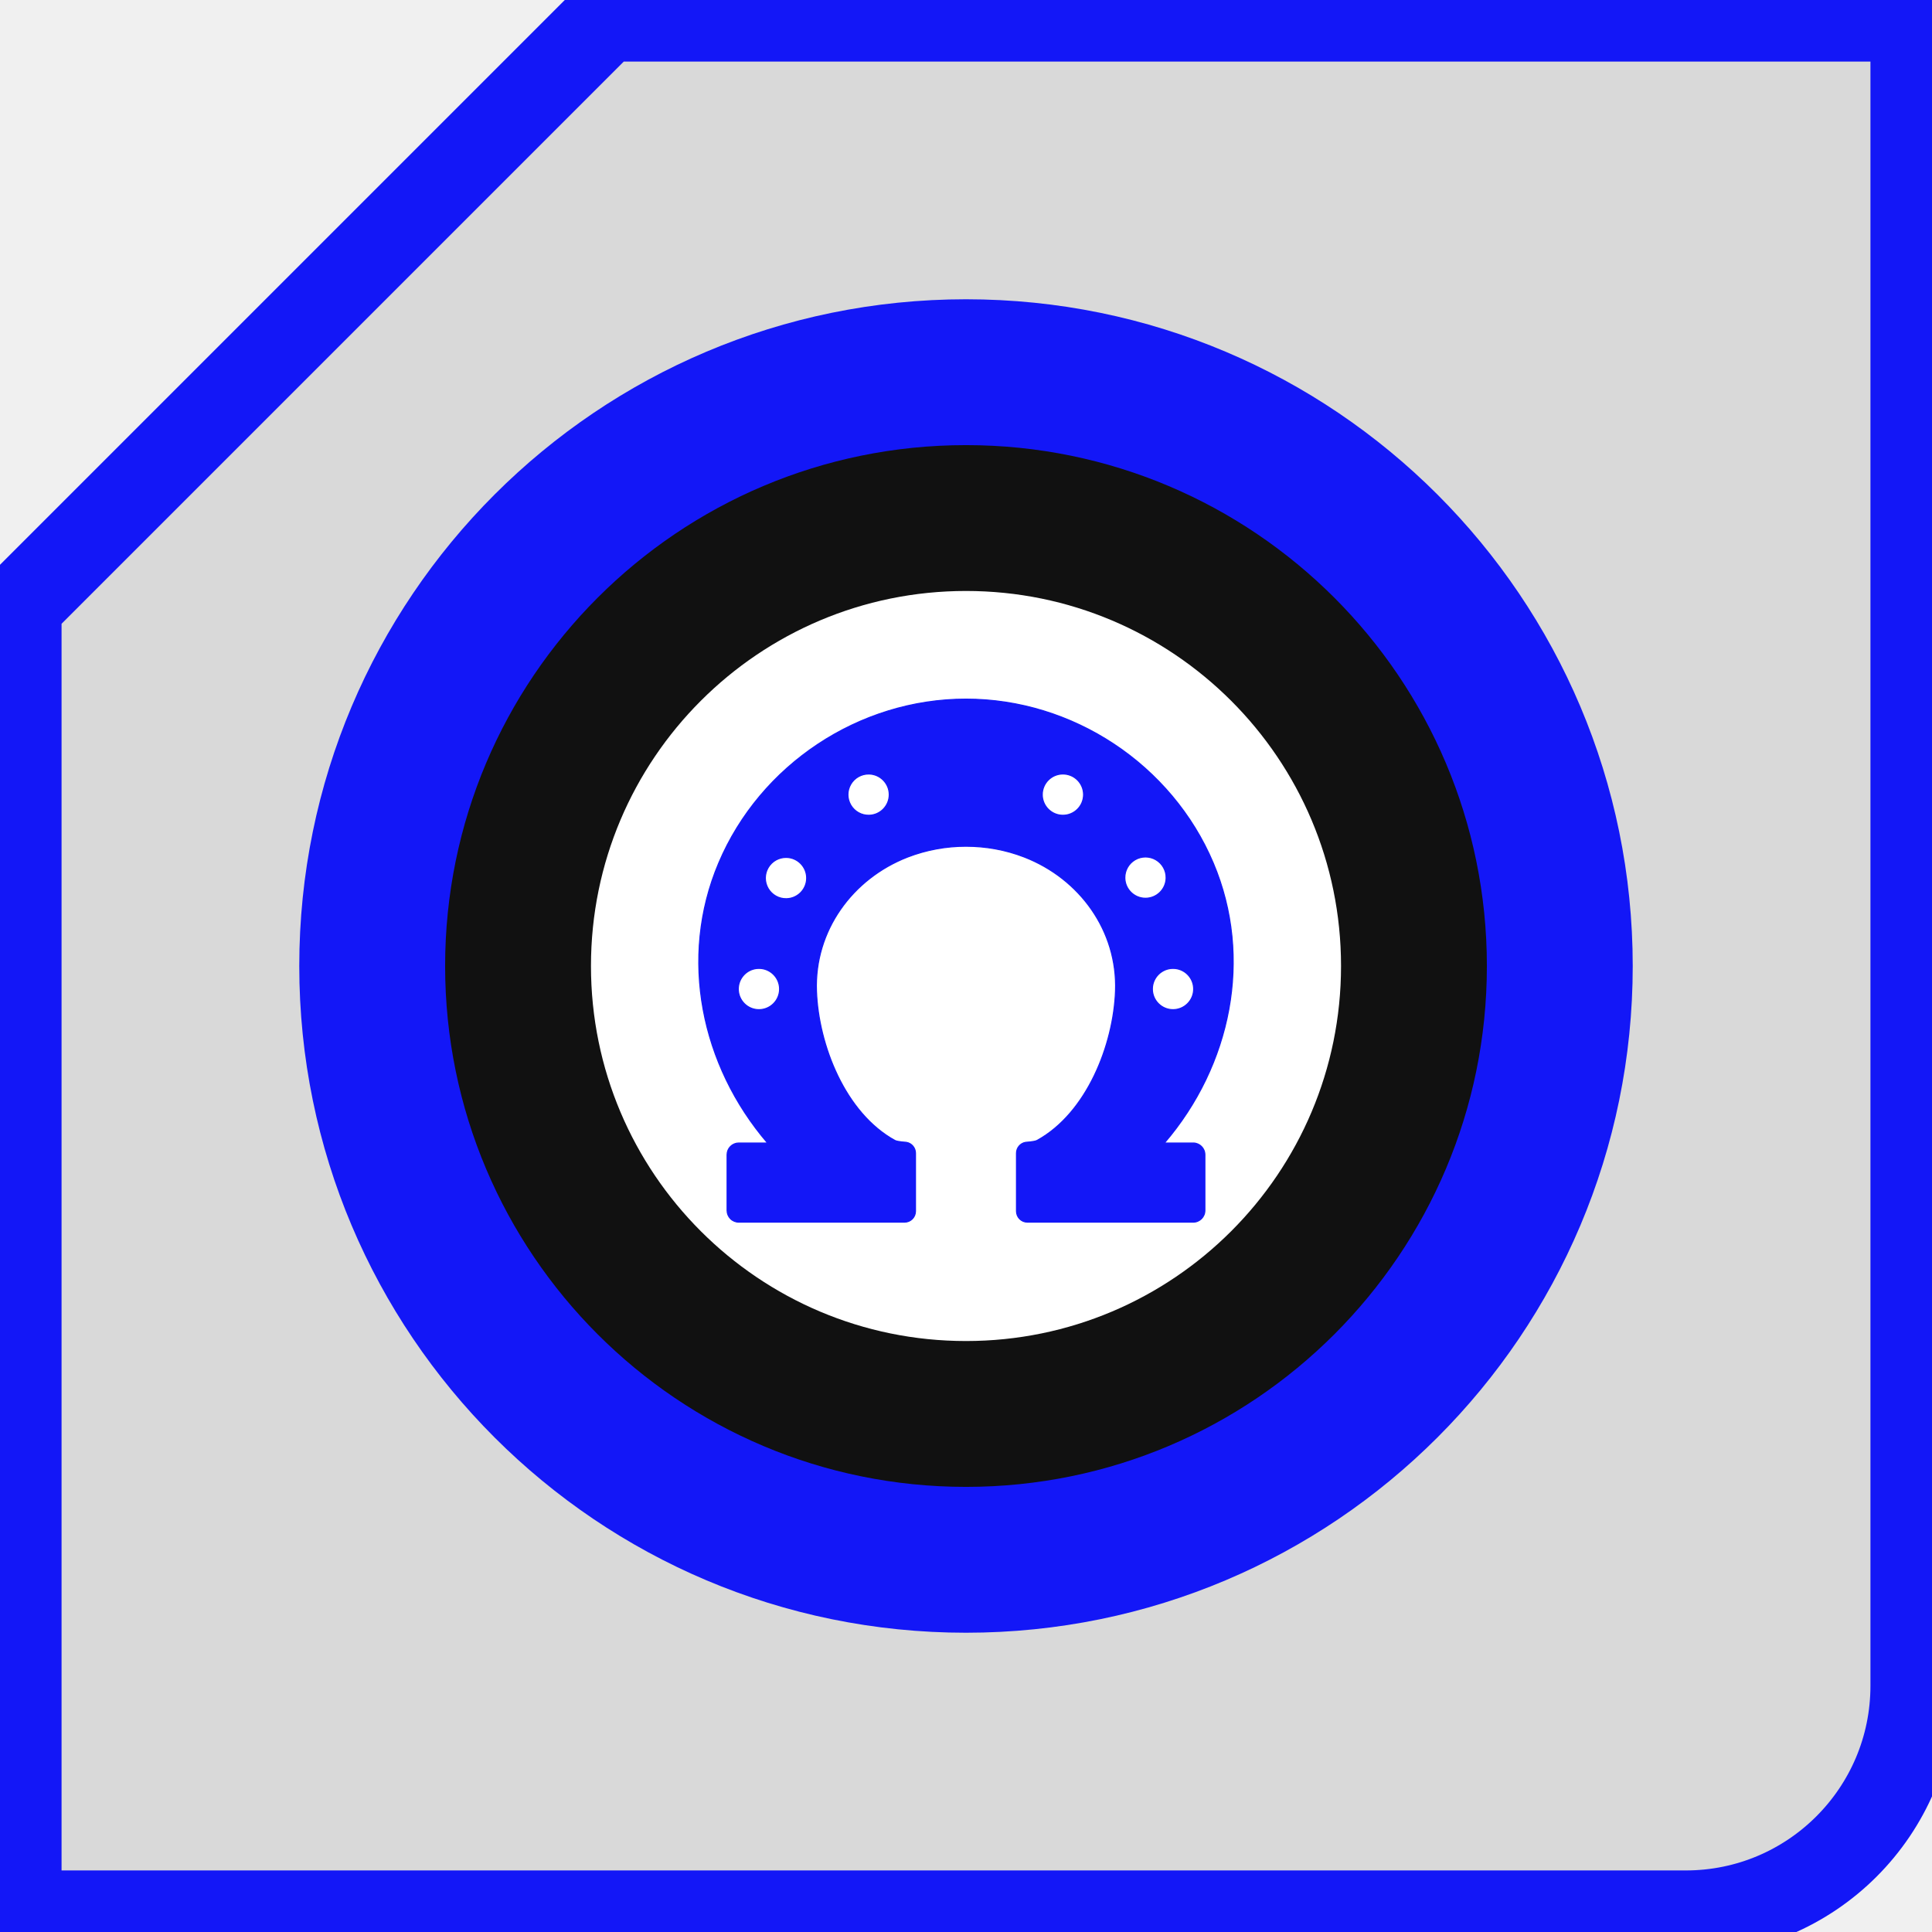
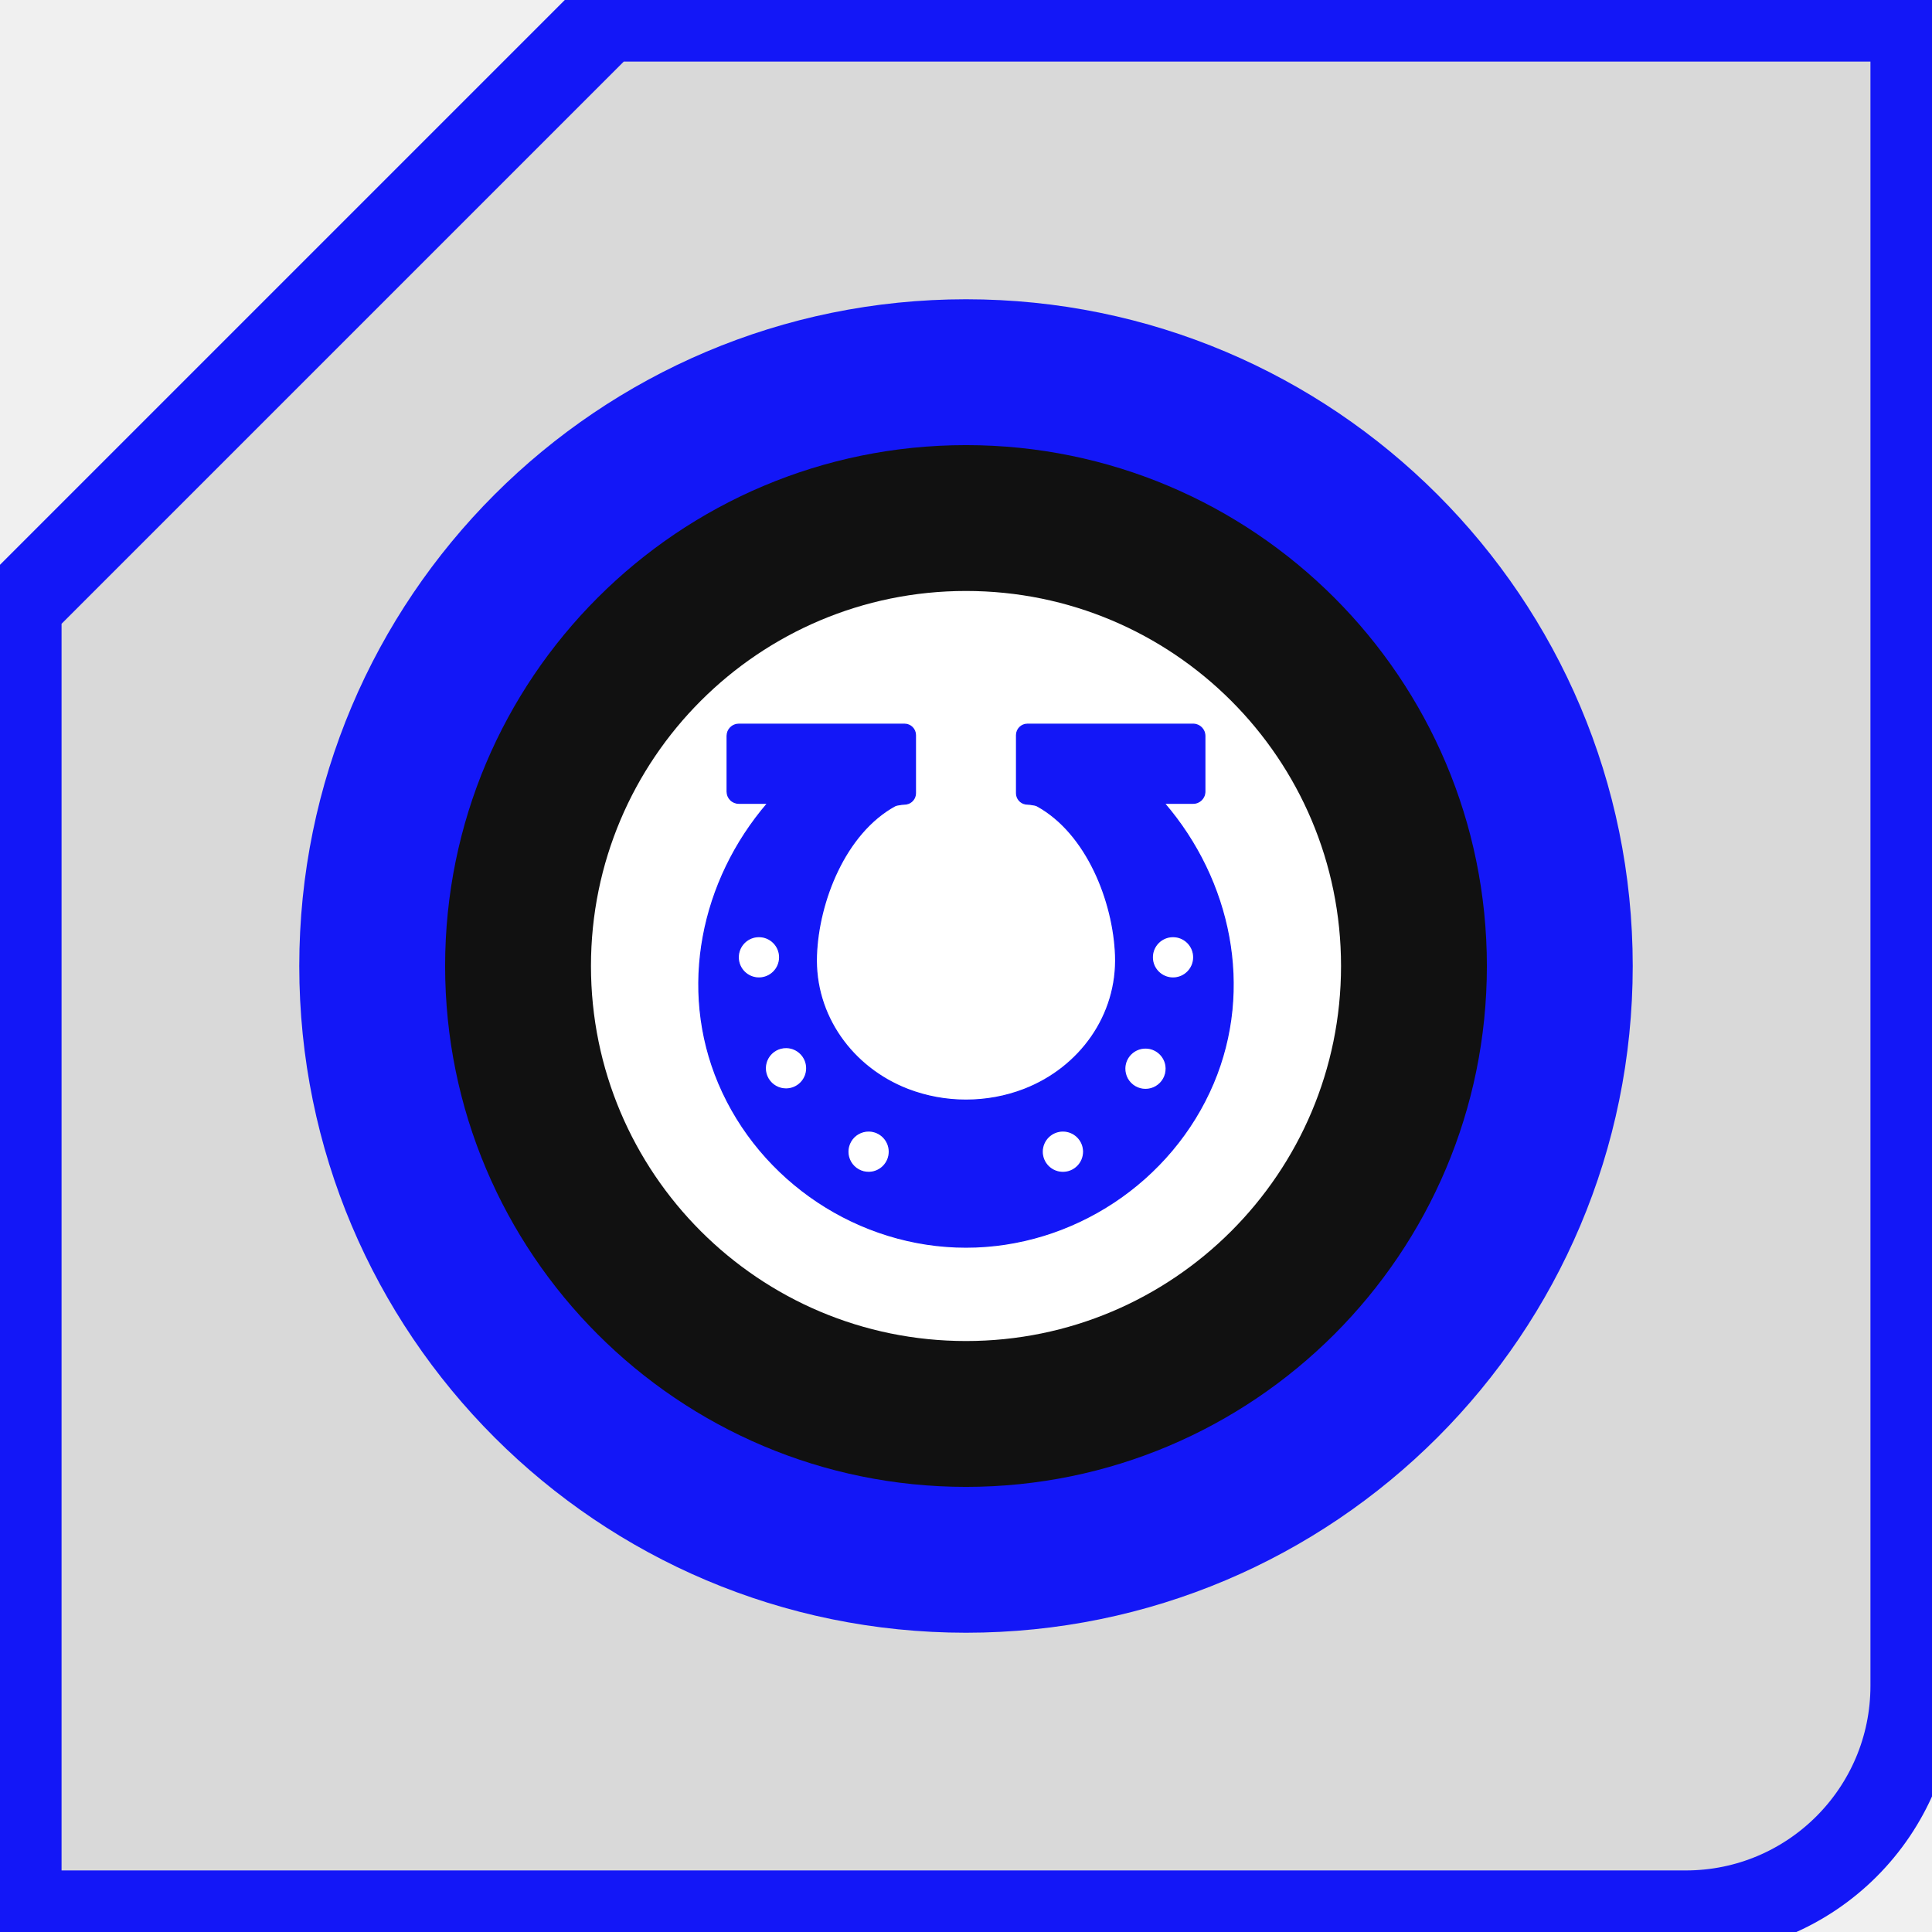
<svg xmlns="http://www.w3.org/2000/svg" viewBox="-51 -51 102 102">
  <defs>
    <clipPath id="corner-clip">
      <path d="M50 38 A12 12 0 0 1 38 50 H-50 V-19 L-19 -50 H50 Z" />
    </clipPath>
  </defs>
  <path d="M50 38 A12 12 0 0 1 38 50 H-50 V-19 L-19 -50 H50 Z" fill="#d9d9d9" stroke="#1317f7" stroke-width="4.5" stroke-linejoin="round" />
  <g clip-path="url(#corner-clip)">
    <circle cx="0" cy="0" r="35.2" fill="#1317f7" />
    <circle cx="0" cy="0" r="27.5" fill="#111" />
    <circle cx="0" cy="0" r="19.8" fill="#fff" />
    <g transform="matrix(0.055107 0 0 0.055107 -14.108 -14.108)">
      <g fill="#1317f7" stroke="#1317f7" style="vector-effect:non-scaling-stroke">
-         <g id="ico">
+         <g id="ico" transform="matrix(1 0 0 -1 0 525.75)">
          <path id="path1" d="M473.67 425.59h-27.55c63.64-74.14 85.23-177.35 46.77-268.26C453.03 63.16 358.32.32 255.99.33 153.67.32 58.98 63.16 19.12 157.33c-38.47 90.9-16.89 194.12 46.77 268.26H38.33a11.2 11.2 0 0 0-11.21 11.22v53.4a11.2 11.2 0 0 0 11.21 11.22h158.79c5.8 0 10.5-4.7 10.5-10.51v-55.6a10.5 10.5 0 0 0-8.77-10.37s-8.51-.48-10.99-1.84c-47.64-26.22-73.21-91.47-75.1-143.11-2.13-57.55 34.16-107.67 87.28-128.34l.16-.06.15-.06A155 155 0 0 1 256 141.28c18.99 0 37.92 3.42 55.63 10.26l.15.06.17.06c53.13 20.67 89.4 70.79 87.3 128.34-1.9 51.64-27.49 116.89-75.13 143.1-2.48 1.37-10.98 1.85-10.98 1.85a10.5 10.5 0 0 0-8.77 10.36v55.6c0 5.81 4.7 10.52 10.51 10.52h158.8a11.2 11.2 0 0 0 11.2-11.21v-53.41c0-6.2-5.02-11.22-11.2-11.22M57.64 297.85a19.775 19.775 0 1 1 0-39.55 19.775 19.775 0 0 1 0 39.55m26.37-106.3a19.79 19.79 0 1 1 .01-39.57 19.79 19.79 0 0 1-.01 39.57m79.13-79.94a19.78 19.78 0 1 1-.01-39.55 19.78 19.78 0 0 1 0 39.55m28.75 43.2q-.16.08 0 0m10.28-3.97c3.37-1.31 2.4-.93 0 0m114.54 2.67c5.6 2.16 3.56 1.38 0 0m32.16-41.9a19.785 19.785 0 1 1 0-39.57 19.785 19.785 0 0 1 0 39.57m59.33 60.16a19.78 19.78 0 1 1 39.55 0 19.78 19.78 0 0 1-39.55 0m26.38 106.3a19.775 19.775 0 1 1 39.55 0 19.775 19.775 0 0 1-39.55 0" />
        </g>
      </g>
    </g>
  </g>
</svg>
